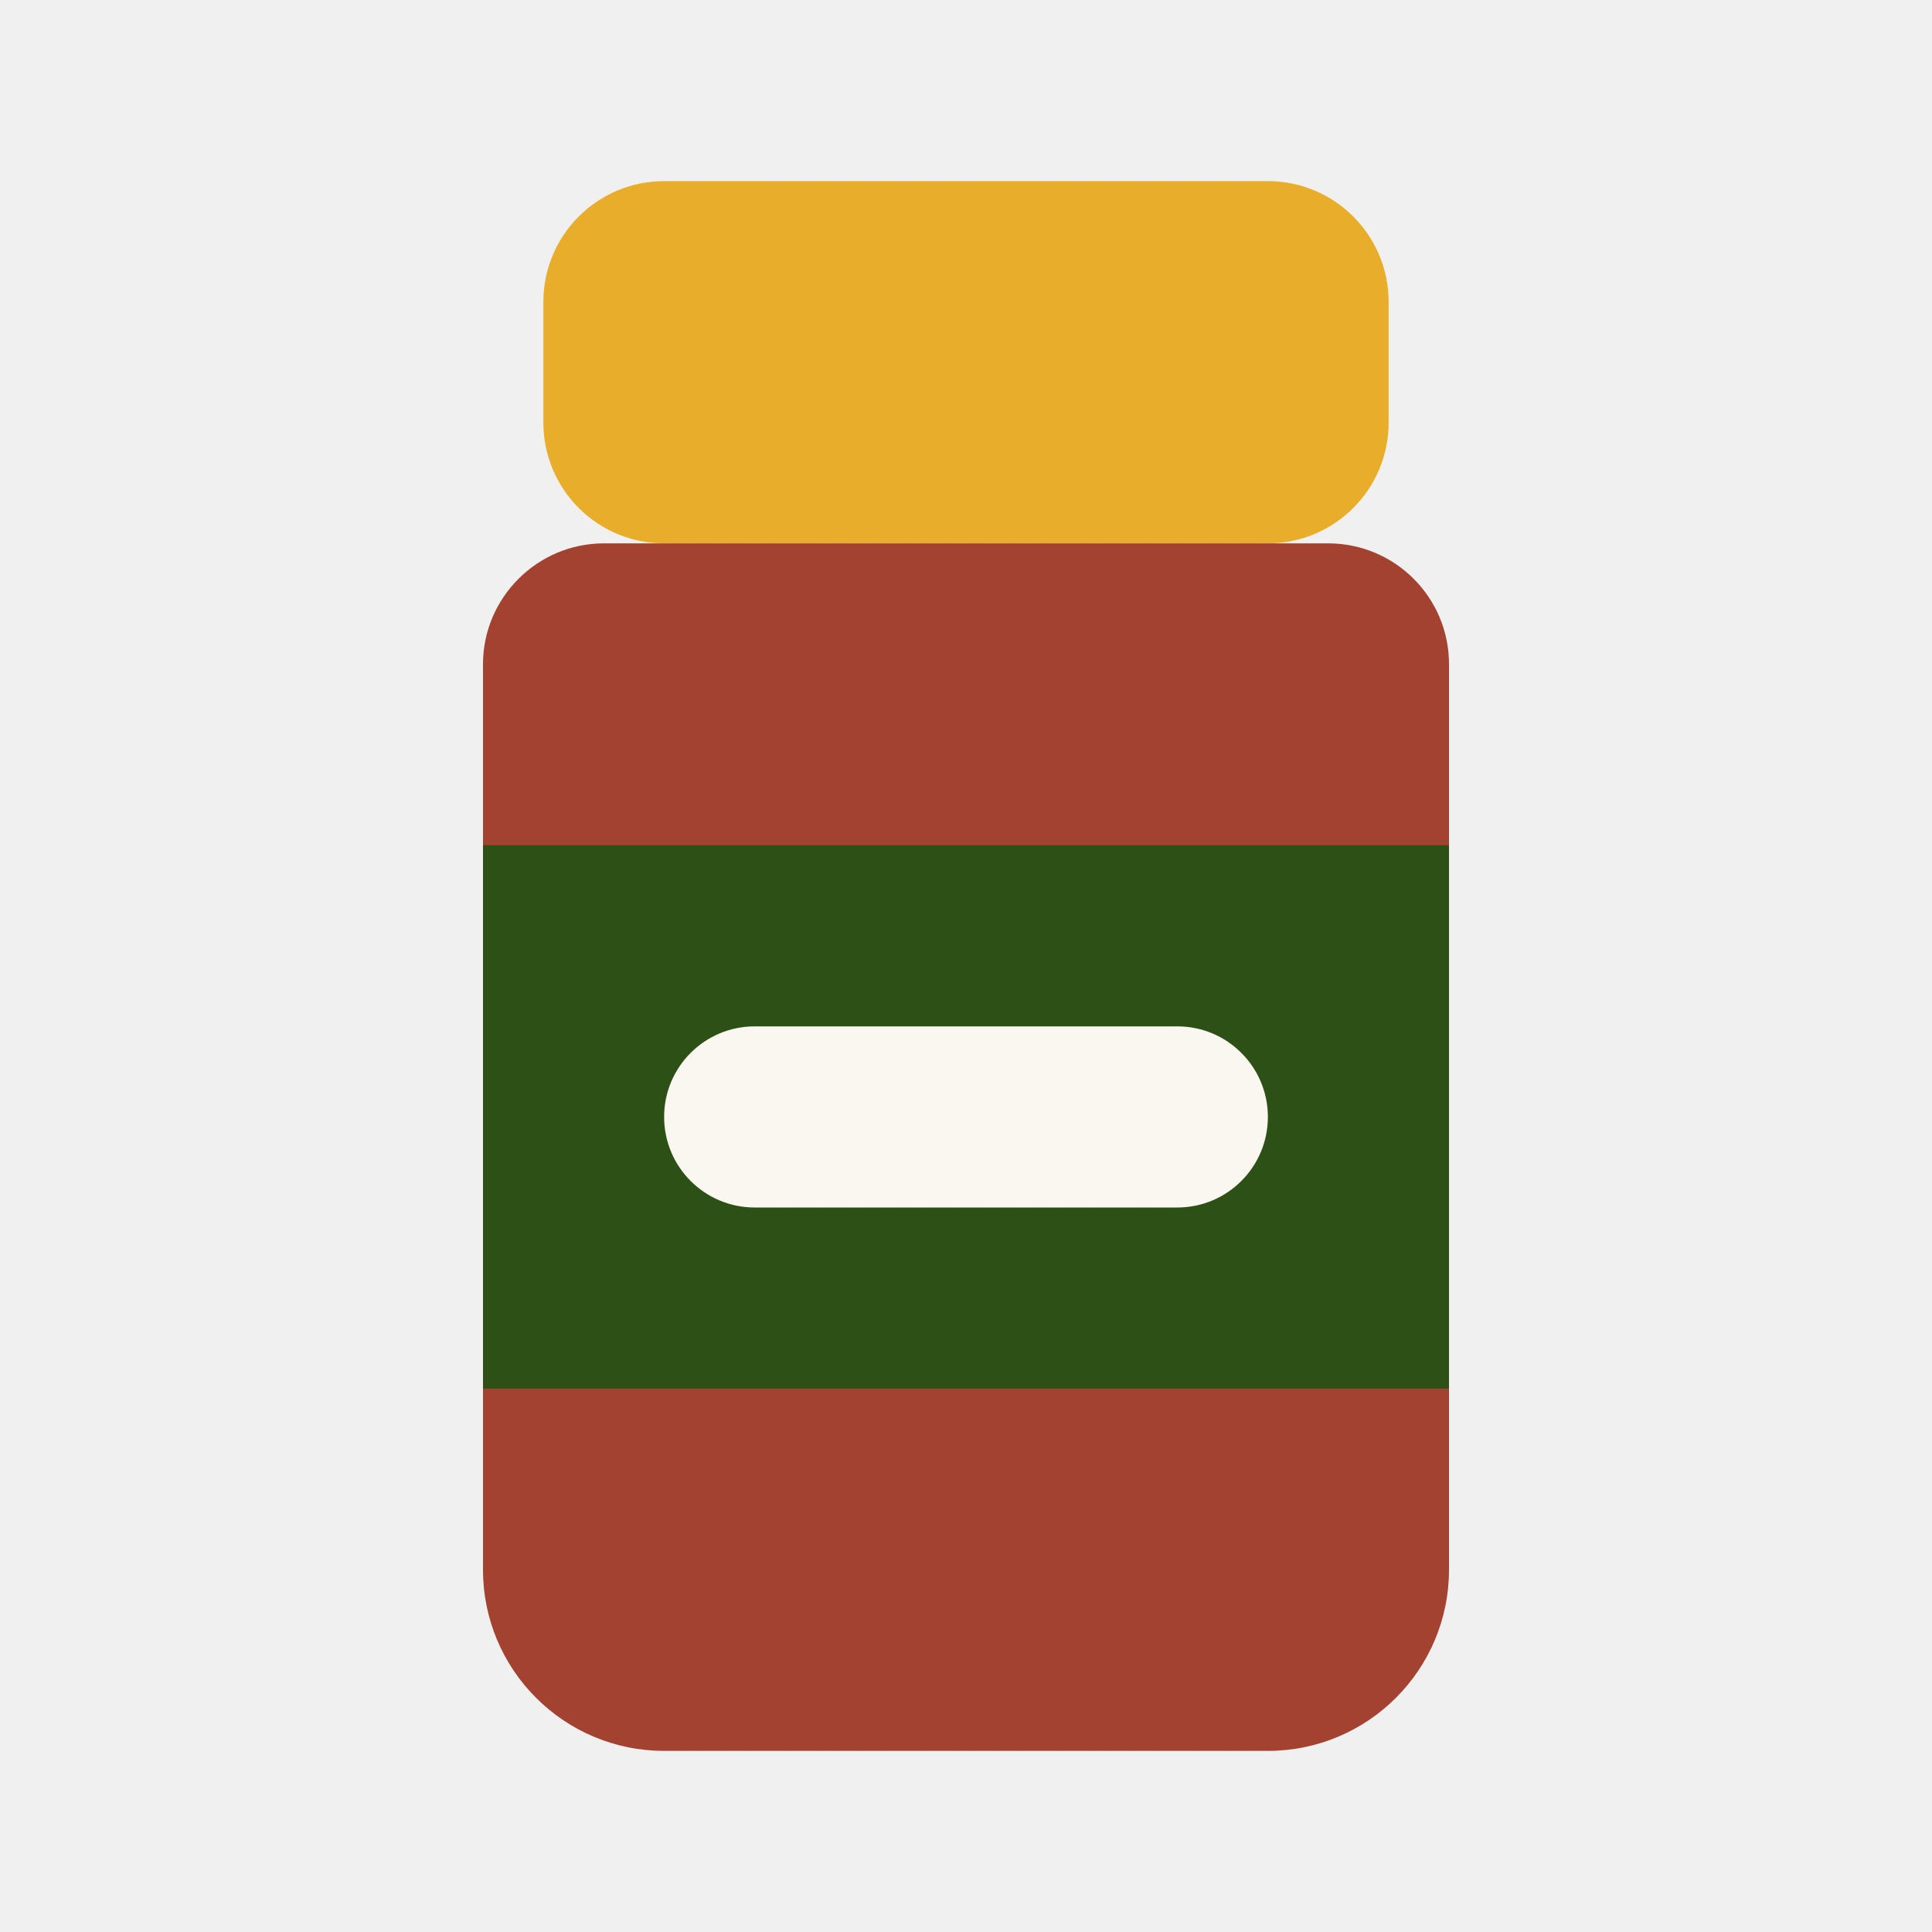
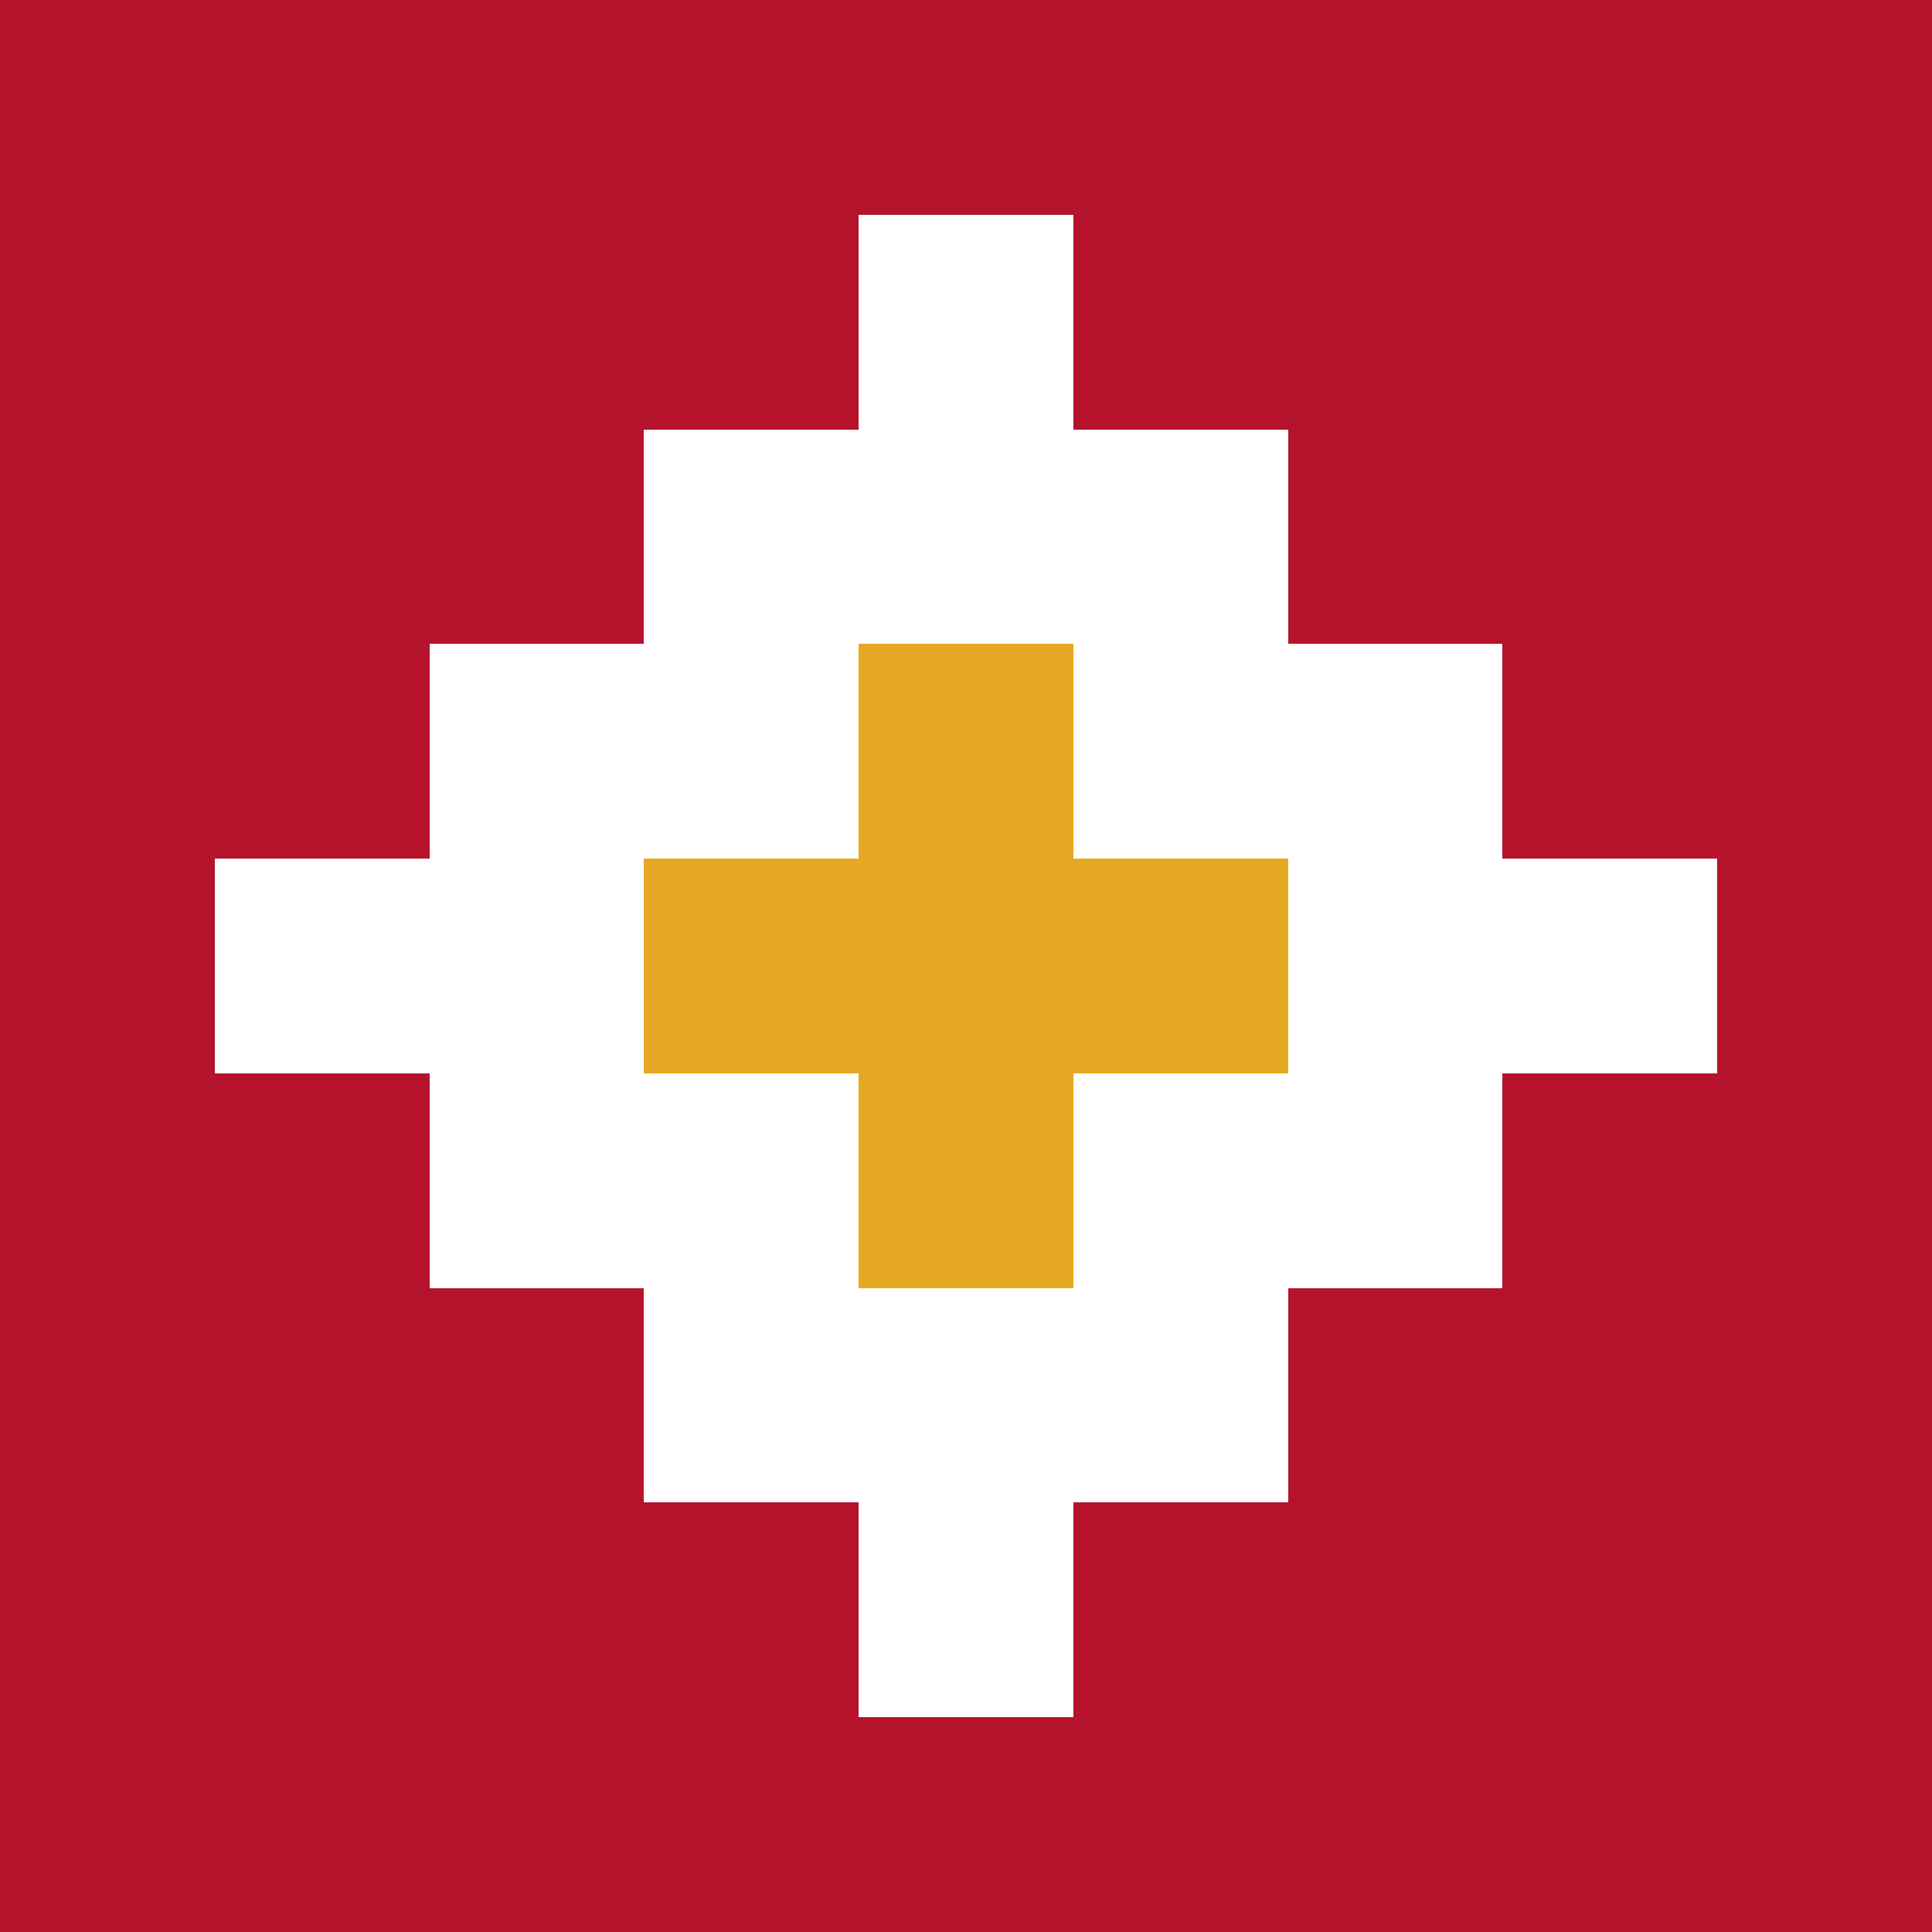
- <svg xmlns="http://www.w3.org/2000/svg" viewBox="0 0 32 32">
-   <rect x="9" y="3" width="14" height="6" rx="2" fill="#E8AD2B" />
-   <path d="M8 11c0-1.1.9-2 2-2h12a2 2 0 0 1 2 2v15a3 3 0 0 1-3 3H11a3 3 0 0 1-3-3z" fill="#A34230" />
-   <rect x="8" y="14" width="16" height="9" fill="#2D5016" />
-   <rect x="11" y="17" width="10" height="3" rx="1.5" fill="#FAF7F0" />
+ <svg xmlns="http://www.w3.org/2000/svg" viewBox="0 0 9 9" shape-rendering="crispEdges">
+   <rect width="9" height="9" fill="#B5122B" />
+   <path fill="#fff" d="M4 1h1v1h1v1h1v1h1v1H7v1H6v1H5v1H4V7H3V6H2V5H1V4h1V3h1V2h1z" />
+   <path fill="#E5A823" d="M4 3h1v1h1v1H5v1H4V5H3V4h1z" />
</svg>
